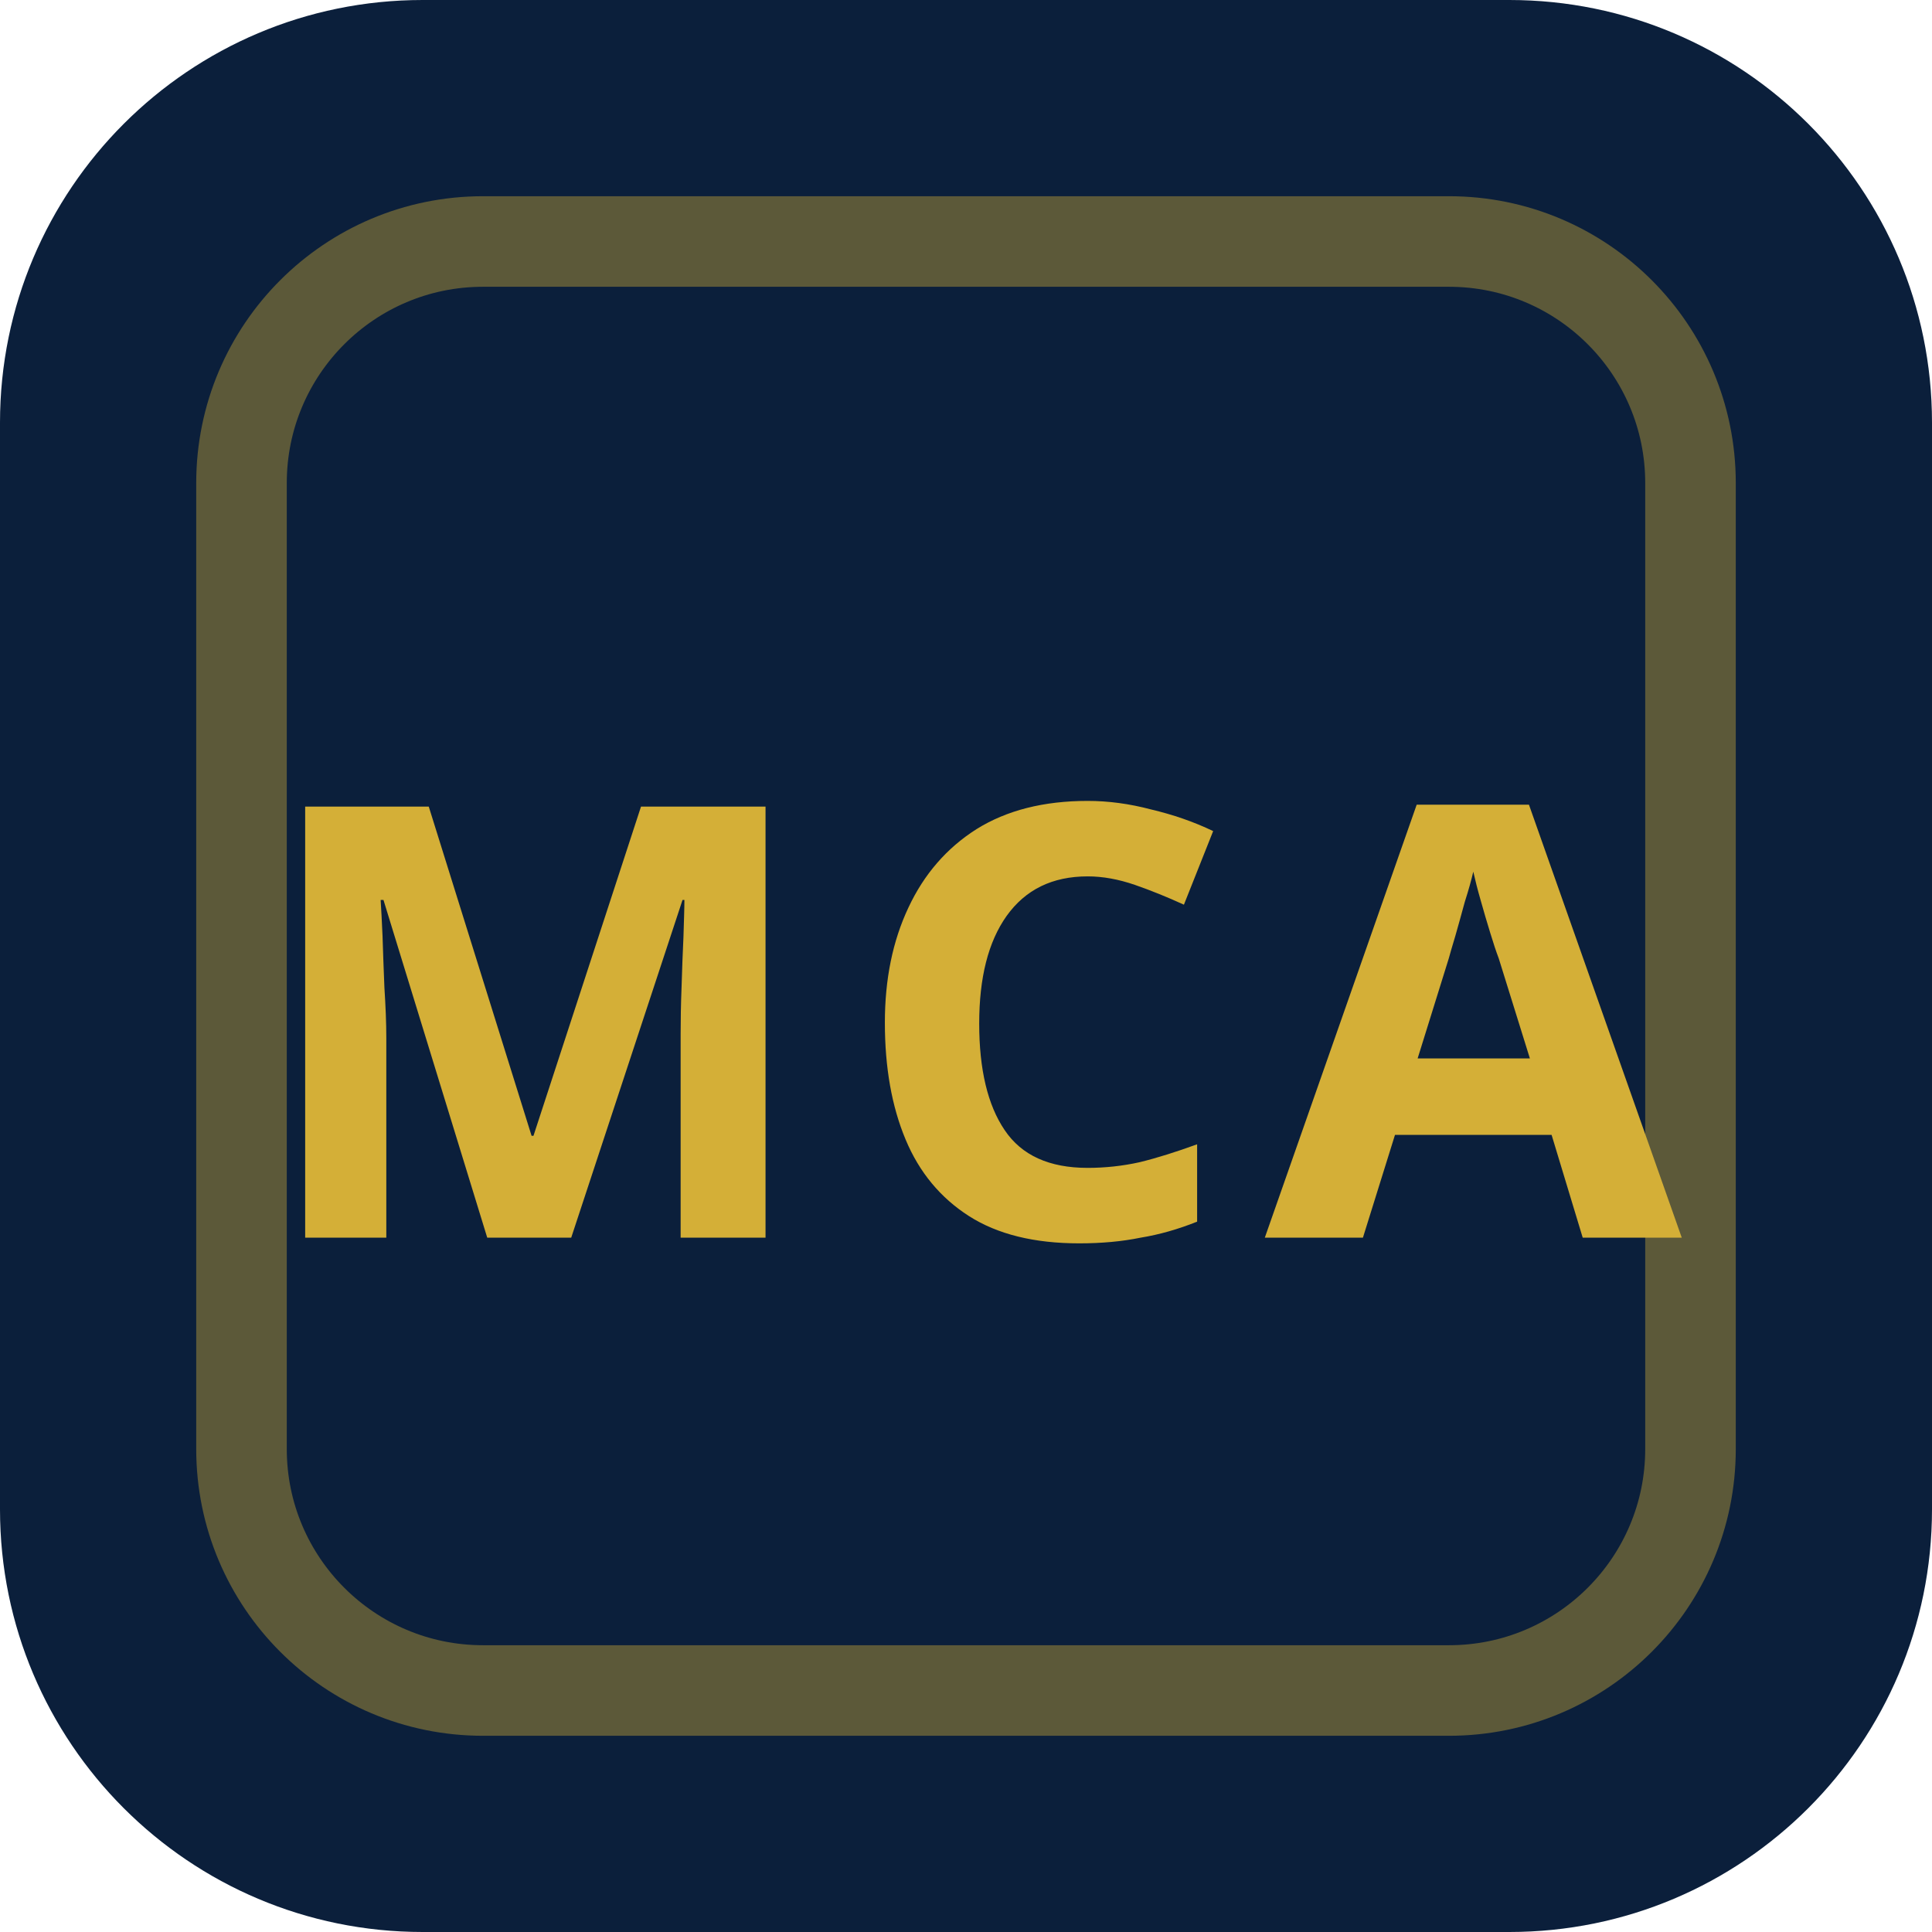
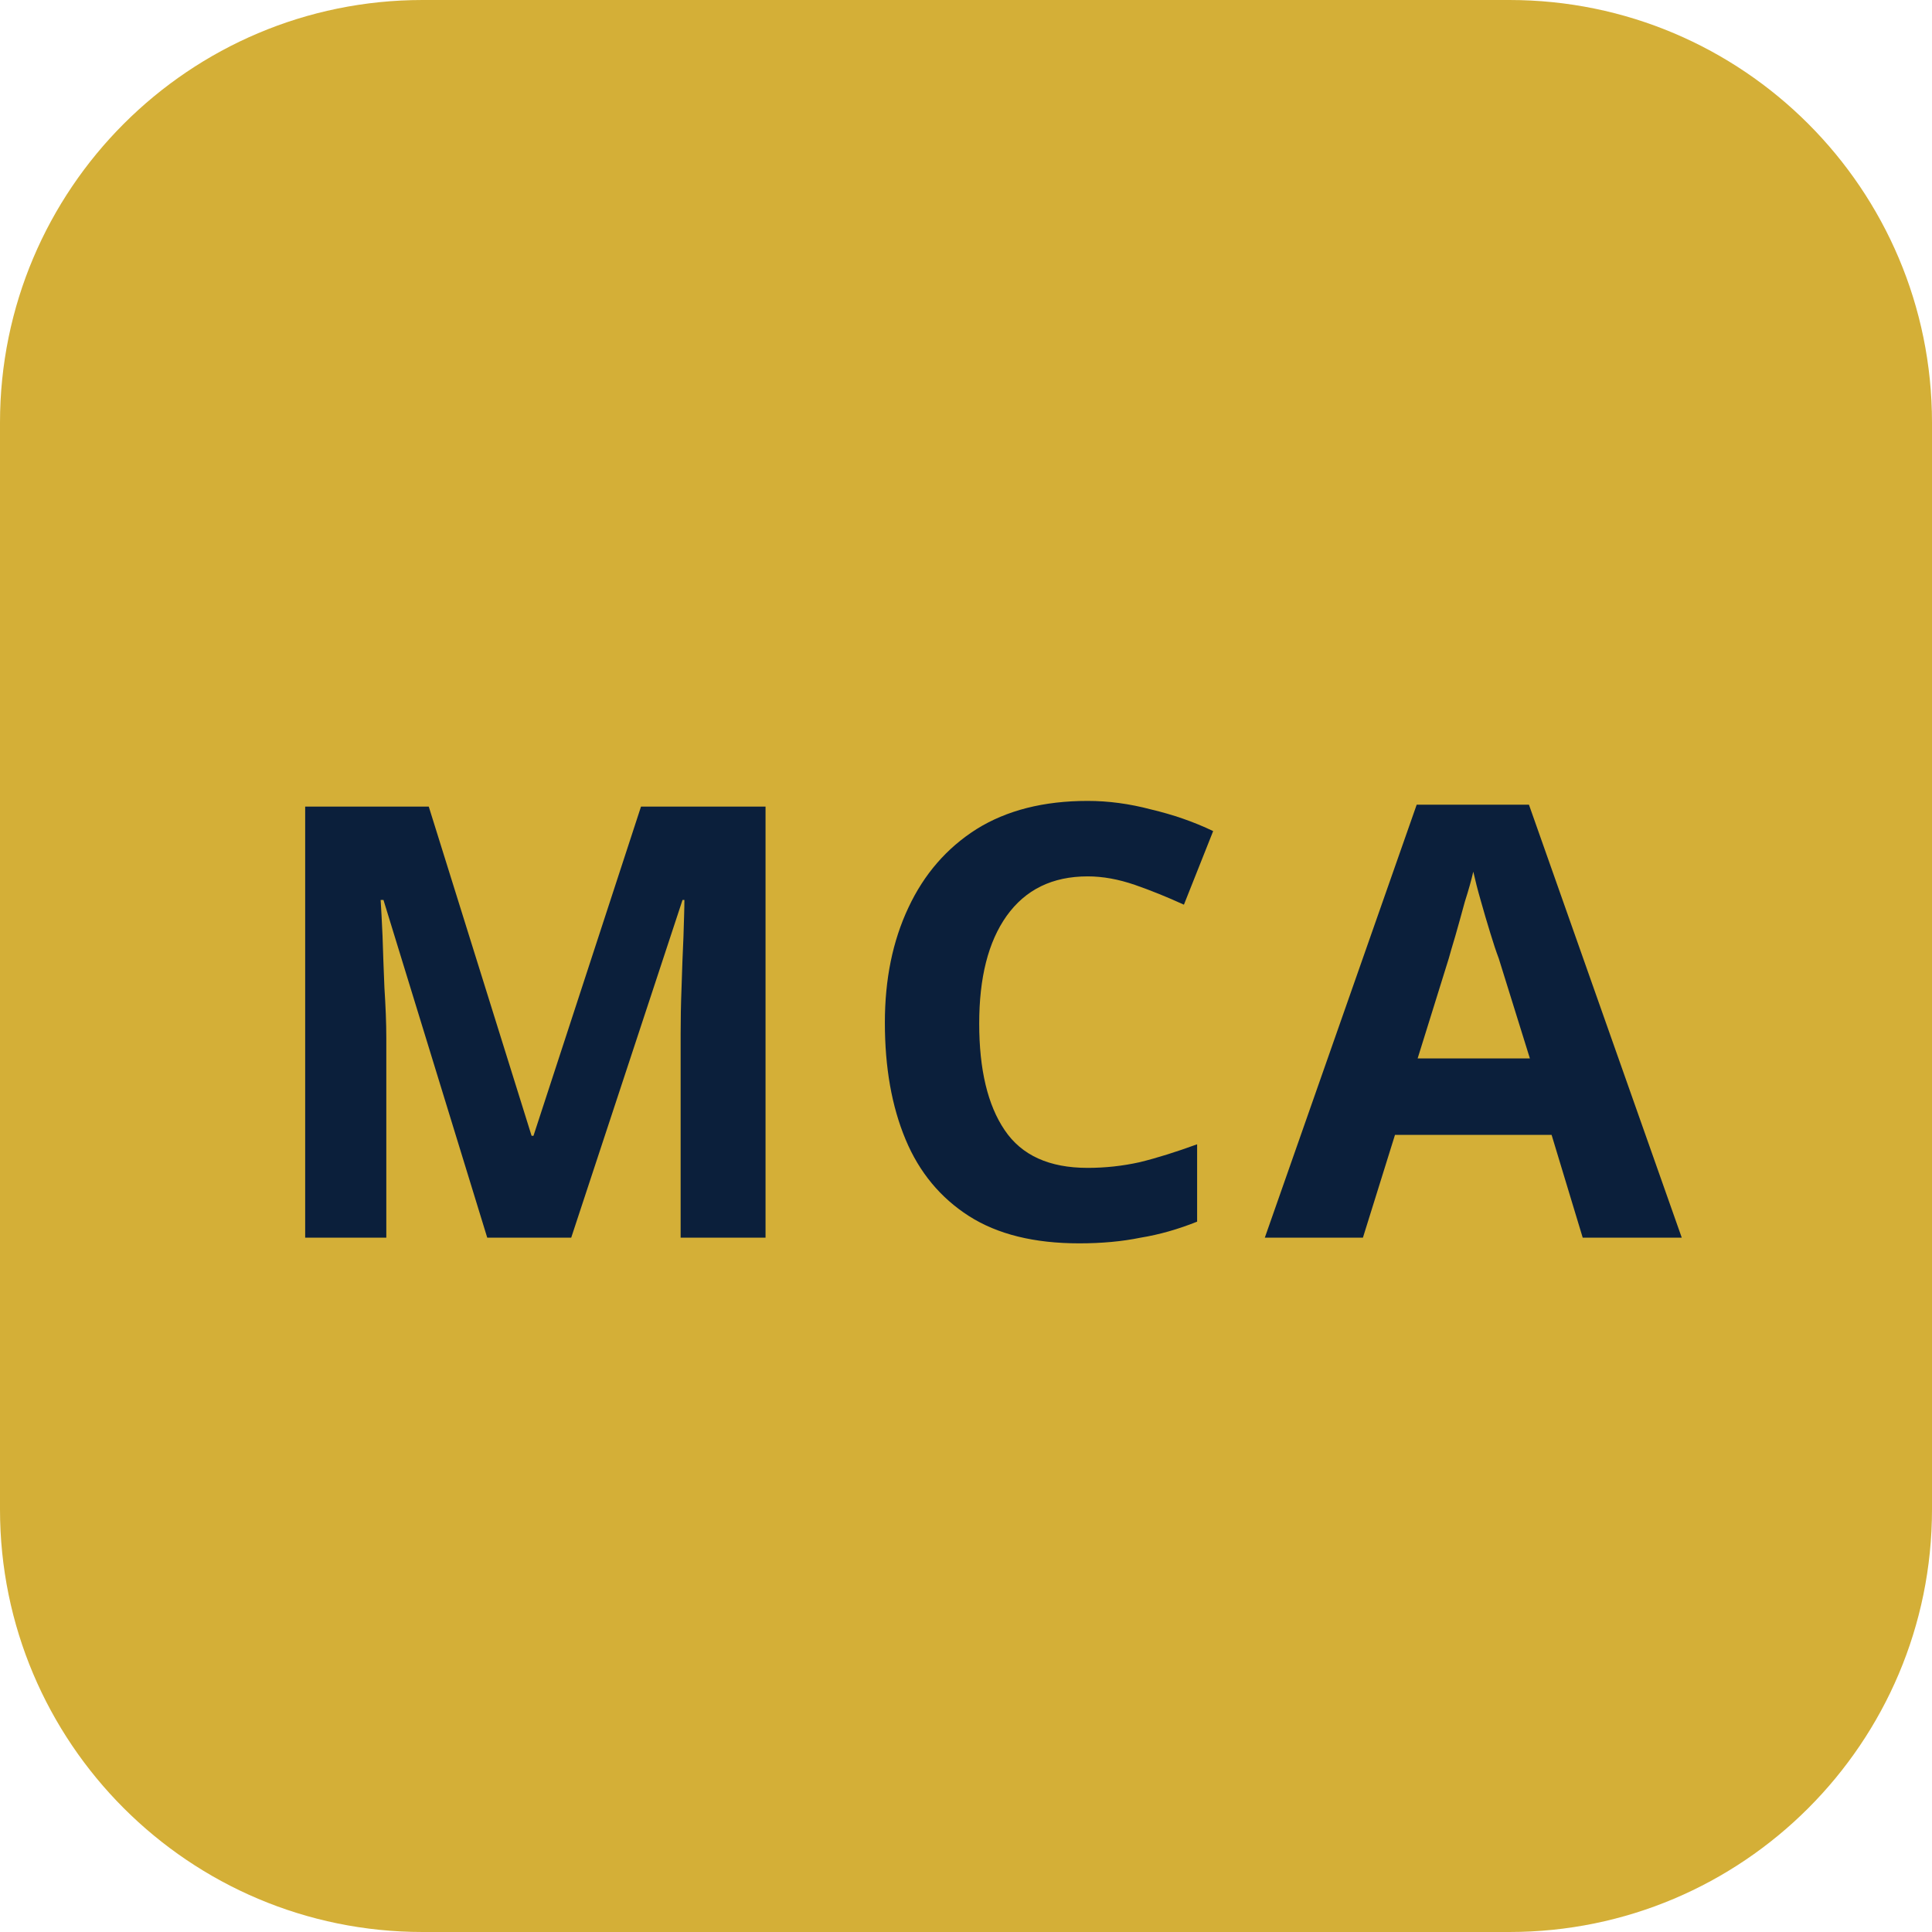
<svg xmlns="http://www.w3.org/2000/svg" viewBox="0 0 32 32">
-   <rect width="32" height="32" rx="7" fill="#0B1F3B" />
-   <rect x="4" y="4" width="24" height="24" rx="4" fill="none" stroke="#D4AF37" stroke-width="1.5" opacity="0.4" />
-   <text x="16" y="20.5" text-anchor="middle" font-family="system-ui,sans-serif" font-size="10" font-weight="800" fill="#D4AF37" letter-spacing="0.5">MCA</text>
+   <rect width="32" height="32" rx="7" fill="#D4AF37" />
+   <text x="16" y="20.5" text-anchor="middle" font-family="system-ui,sans-serif" font-size="10" font-weight="800" fill="#0B1F3B" letter-spacing="0.5">MCA</text>
</svg>
